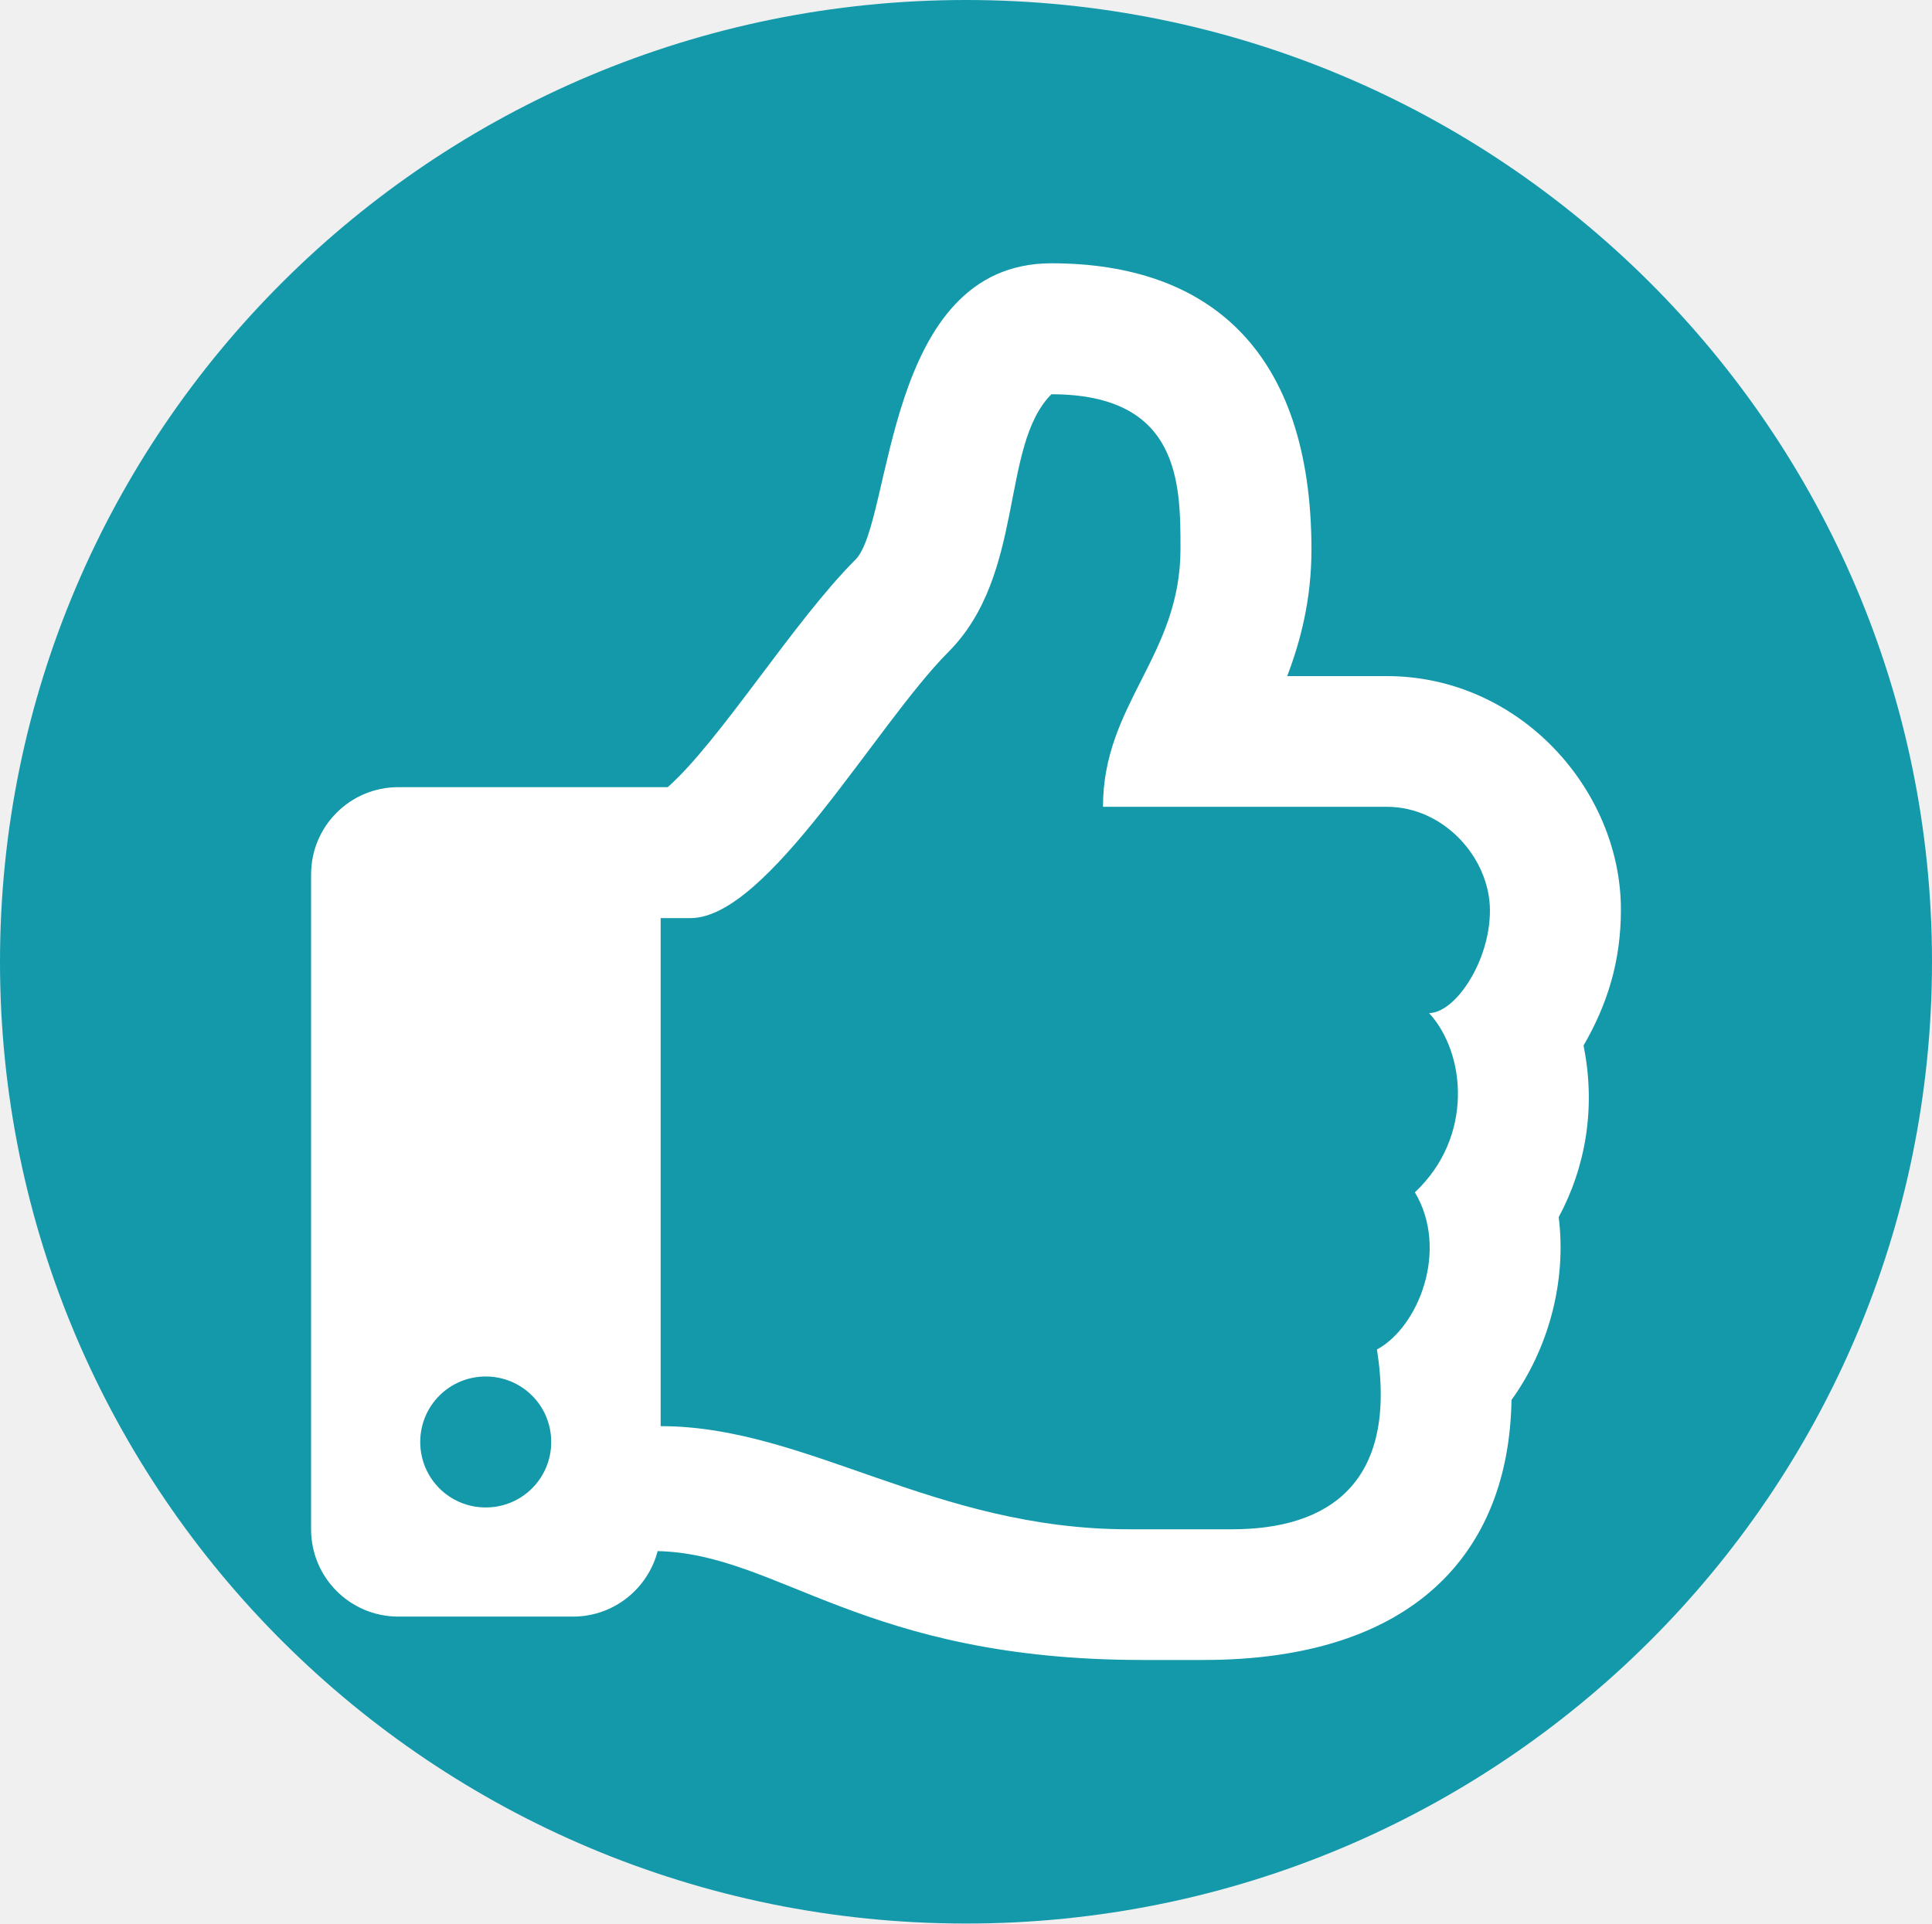
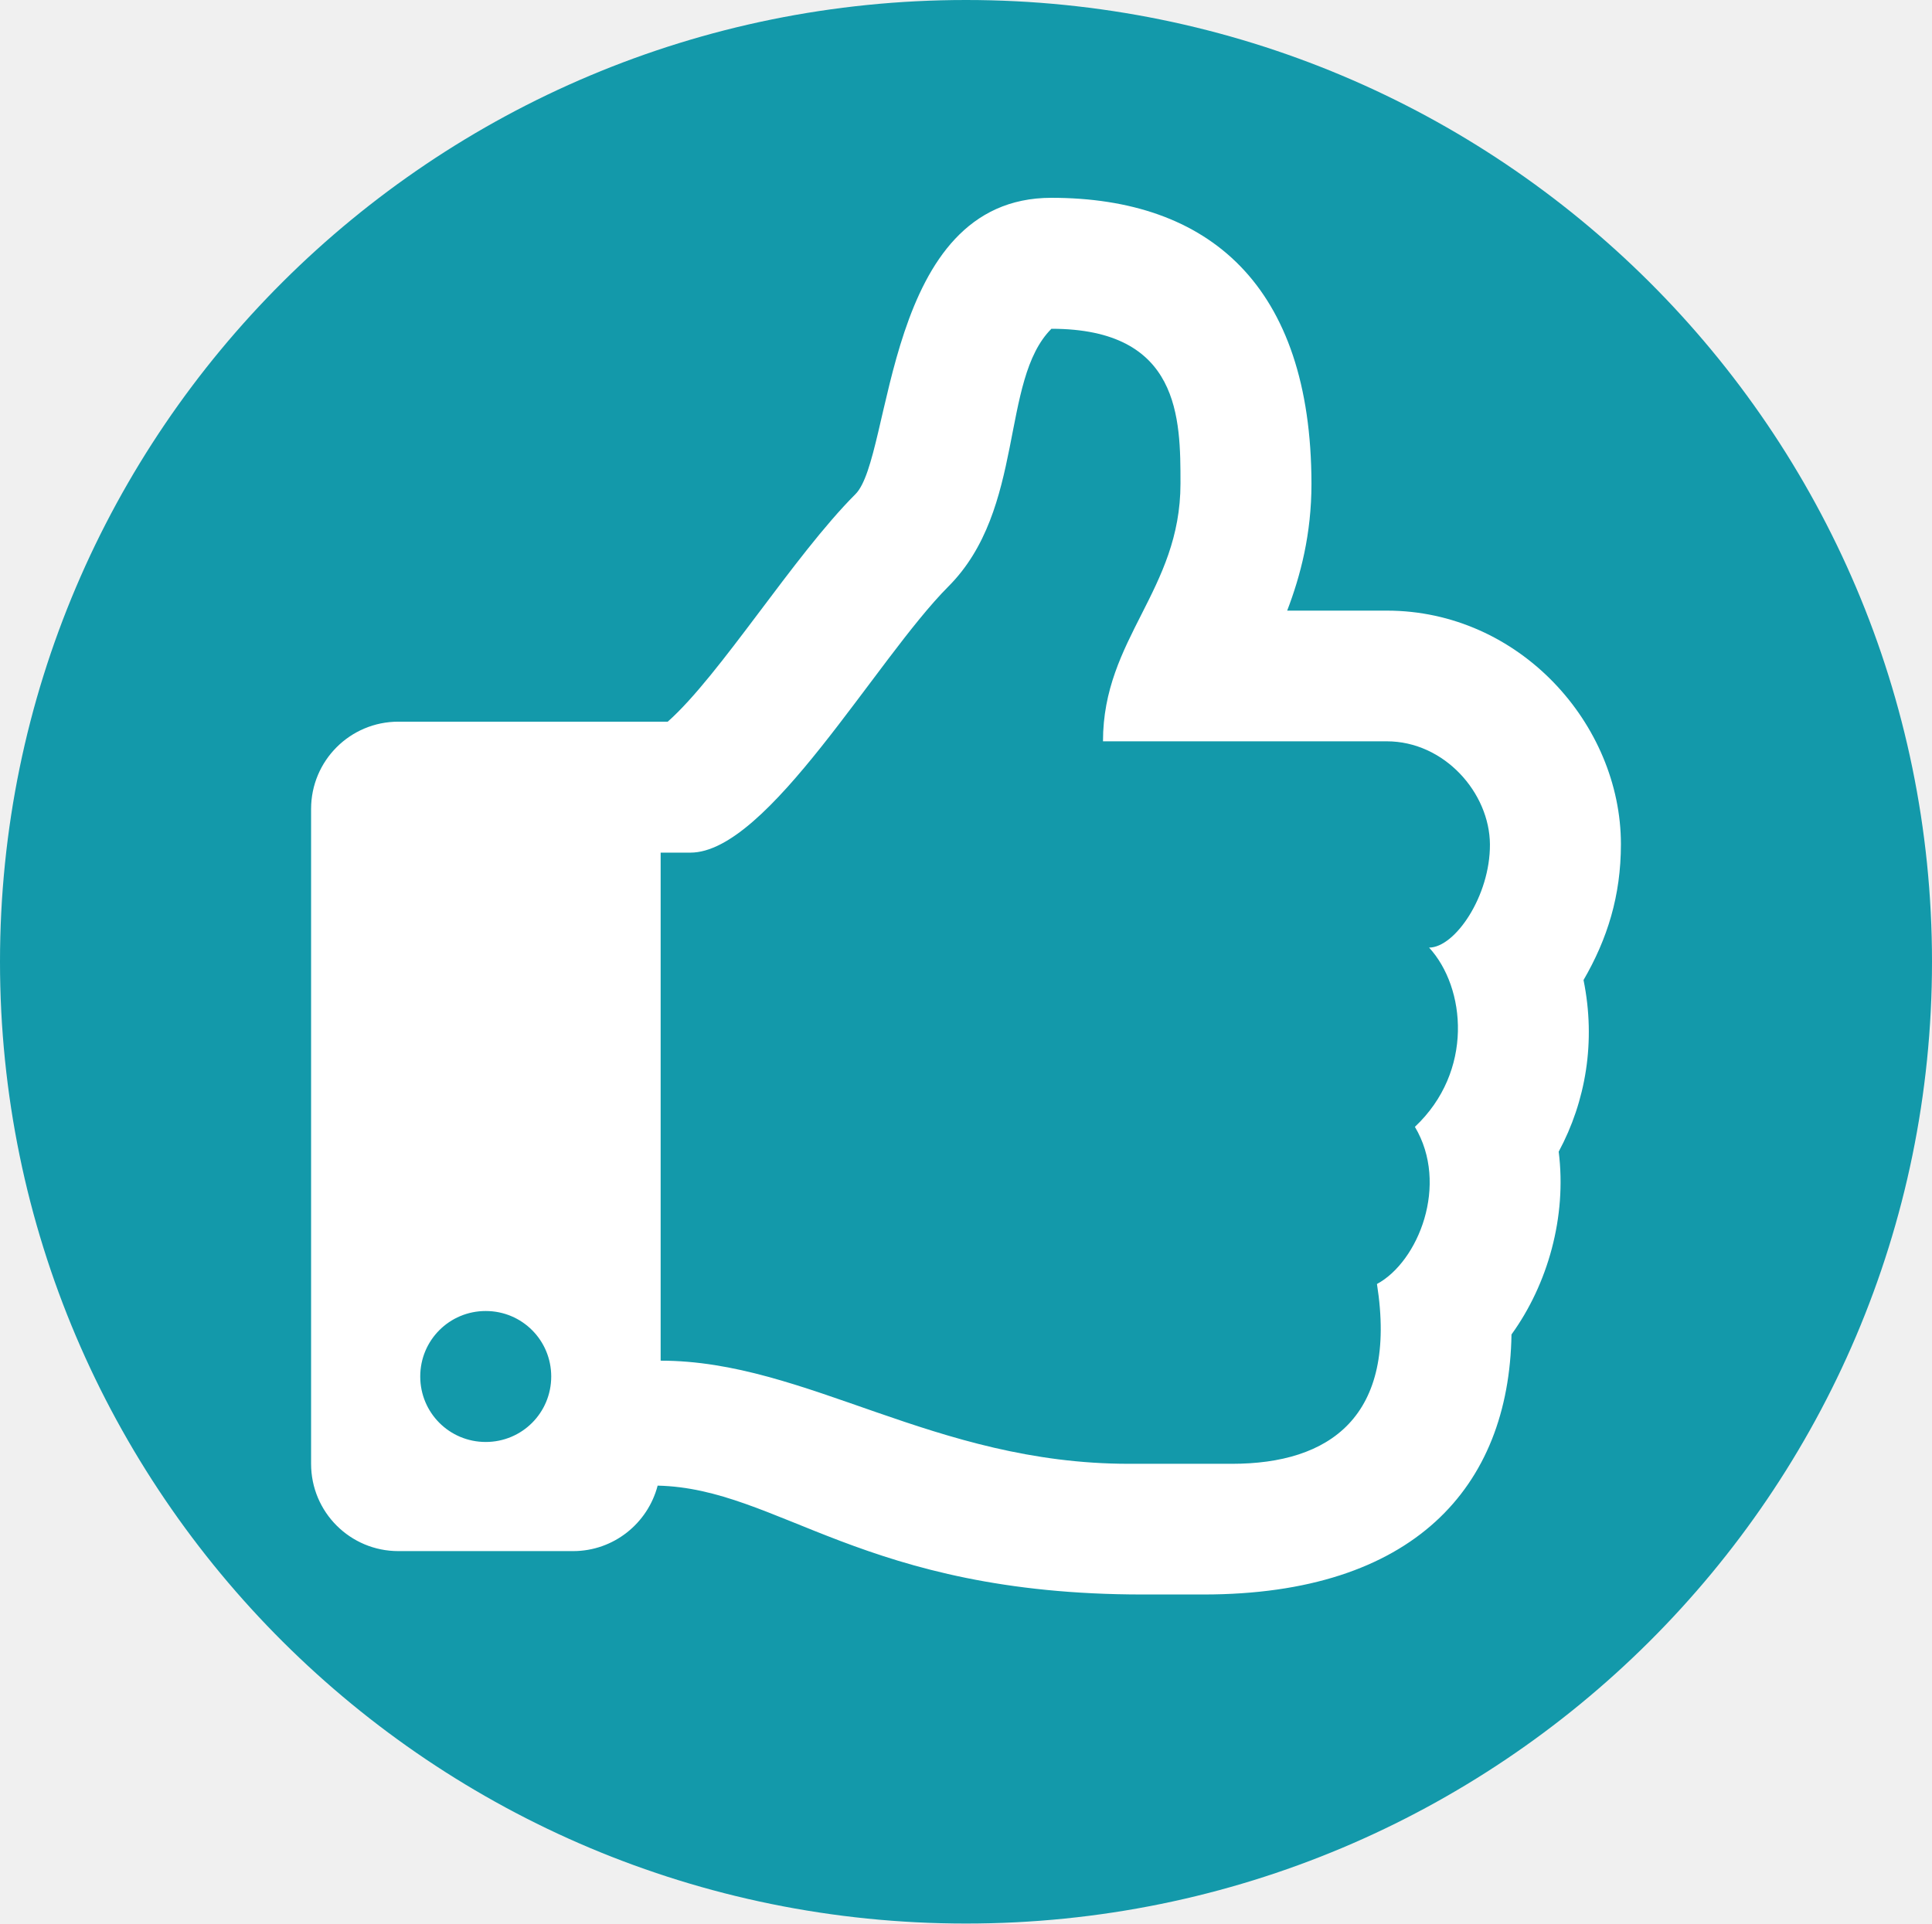
<svg xmlns="http://www.w3.org/2000/svg" version="1.1" id="Layer_1" x="0px" y="0px" viewBox="0 0 708 705" style="enable-background:new 0 0 708 705;" xml:space="preserve">
  <style type="text/css">
	.st0{fill:#1399AA;}
	.st1{fill:#FFFFFF;}
</style>
  <ellipse class="st0" cx="354" cy="352.5" rx="354" ry="352.5" />
-   <path class="st1" d="M580.3,383.2c8.7-15,13.7-30.8,13.7-49.8c0-44-37.2-85.6-85.8-85.6h-36.5c4.9-12.8,8.9-28.1,8.9-46.5  c-0.1-72.9-37.7-104.8-95.3-104.8c-61.6,0-58.1,94.9-71.8,108.6c-22.7,22.7-49.6,66.4-68.8,83.4H146c-17.7,0-32,14.3-32,32v240  c0,17.7,14.3,32,32,32h64c14.9,0,27.4-10.2,31-24c44.5,1,75.1,39.9,177.8,39.9c7.2,0,15.2,0,22.2,0c77.1,0,112-39.4,112.9-95.3  c13.3-18.4,20.3-43.1,17.3-67C581.1,427.7,584.9,405.8,580.3,383.2z M518.5,437c12.6,21.1,1.3,49.4-13.9,57.6  c7.7,48.9-17.6,65.9-53.1,65.9h-37.8c-71.6,0-118-37.8-171.6-37.8V336.5H253c28.4,0,68-70.9,94.5-97.5  c28.4-28.4,18.9-75.6,37.8-94.5c47.3,0,47.3,33,47.3,56.7c0,39.2-28.4,56.7-28.4,94.5h104c21.1,0,37.7,18.9,37.8,37.8  c0.1,18.9-12.8,37.8-22.3,37.8C537.2,386,540.1,416.7,518.5,437L518.5,437z M202,528.5c0,13.3-10.7,24-24,24s-24-10.7-24-24  s10.7-24,24-24S202,515.2,202,528.5z" />
+   <path class="st1" d="M580.3,359.2c8.7-15,13.7-30.8,13.7-49.8c0-44-37.2-85.6-85.8-85.6h-36.5c4.9-12.8,8.9-28.1,8.9-46.5  c-0.1-72.9-37.7-104.8-95.3-104.8c-61.6,0-58.1,94.9-71.8,108.6c-22.7,22.7-49.6,66.4-68.8,83.4H146c-17.7,0-32,14.3-32,32v240  c0,17.7,14.3,32,32,32h64c14.9,0,27.4-10.2,31-24c44.5,1,75.1,39.9,177.8,39.9c7.2,0,15.2,0,22.2,0c77.1,0,112-39.4,112.9-95.3  c13.3-18.4,20.3-43.1,17.3-67C581.1,403.7,584.9,381.8,580.3,359.2z M518.5,413c12.6,21.1,1.3,49.4-13.9,57.6  c7.7,48.9-17.6,65.9-53.1,65.9h-37.8c-71.6,0-118-37.8-171.6-37.8V312.5H253c28.4,0,68-70.9,94.5-97.5  c28.4-28.4,18.9-75.6,37.8-94.5c47.3,0,47.3,33,47.3,56.7c0,39.2-28.4,56.7-28.4,94.5h104c21.1,0,37.7,18.9,37.8,37.8  c0.1,18.9-12.8,37.8-22.3,37.8C537.2,362,540.1,392.7,518.5,413L518.5,413z M202,504.5c0,13.3-10.7,24-24,24s-24-10.7-24-24  s10.7-24,24-24S202,491.2,202,504.5z" />
</svg>
